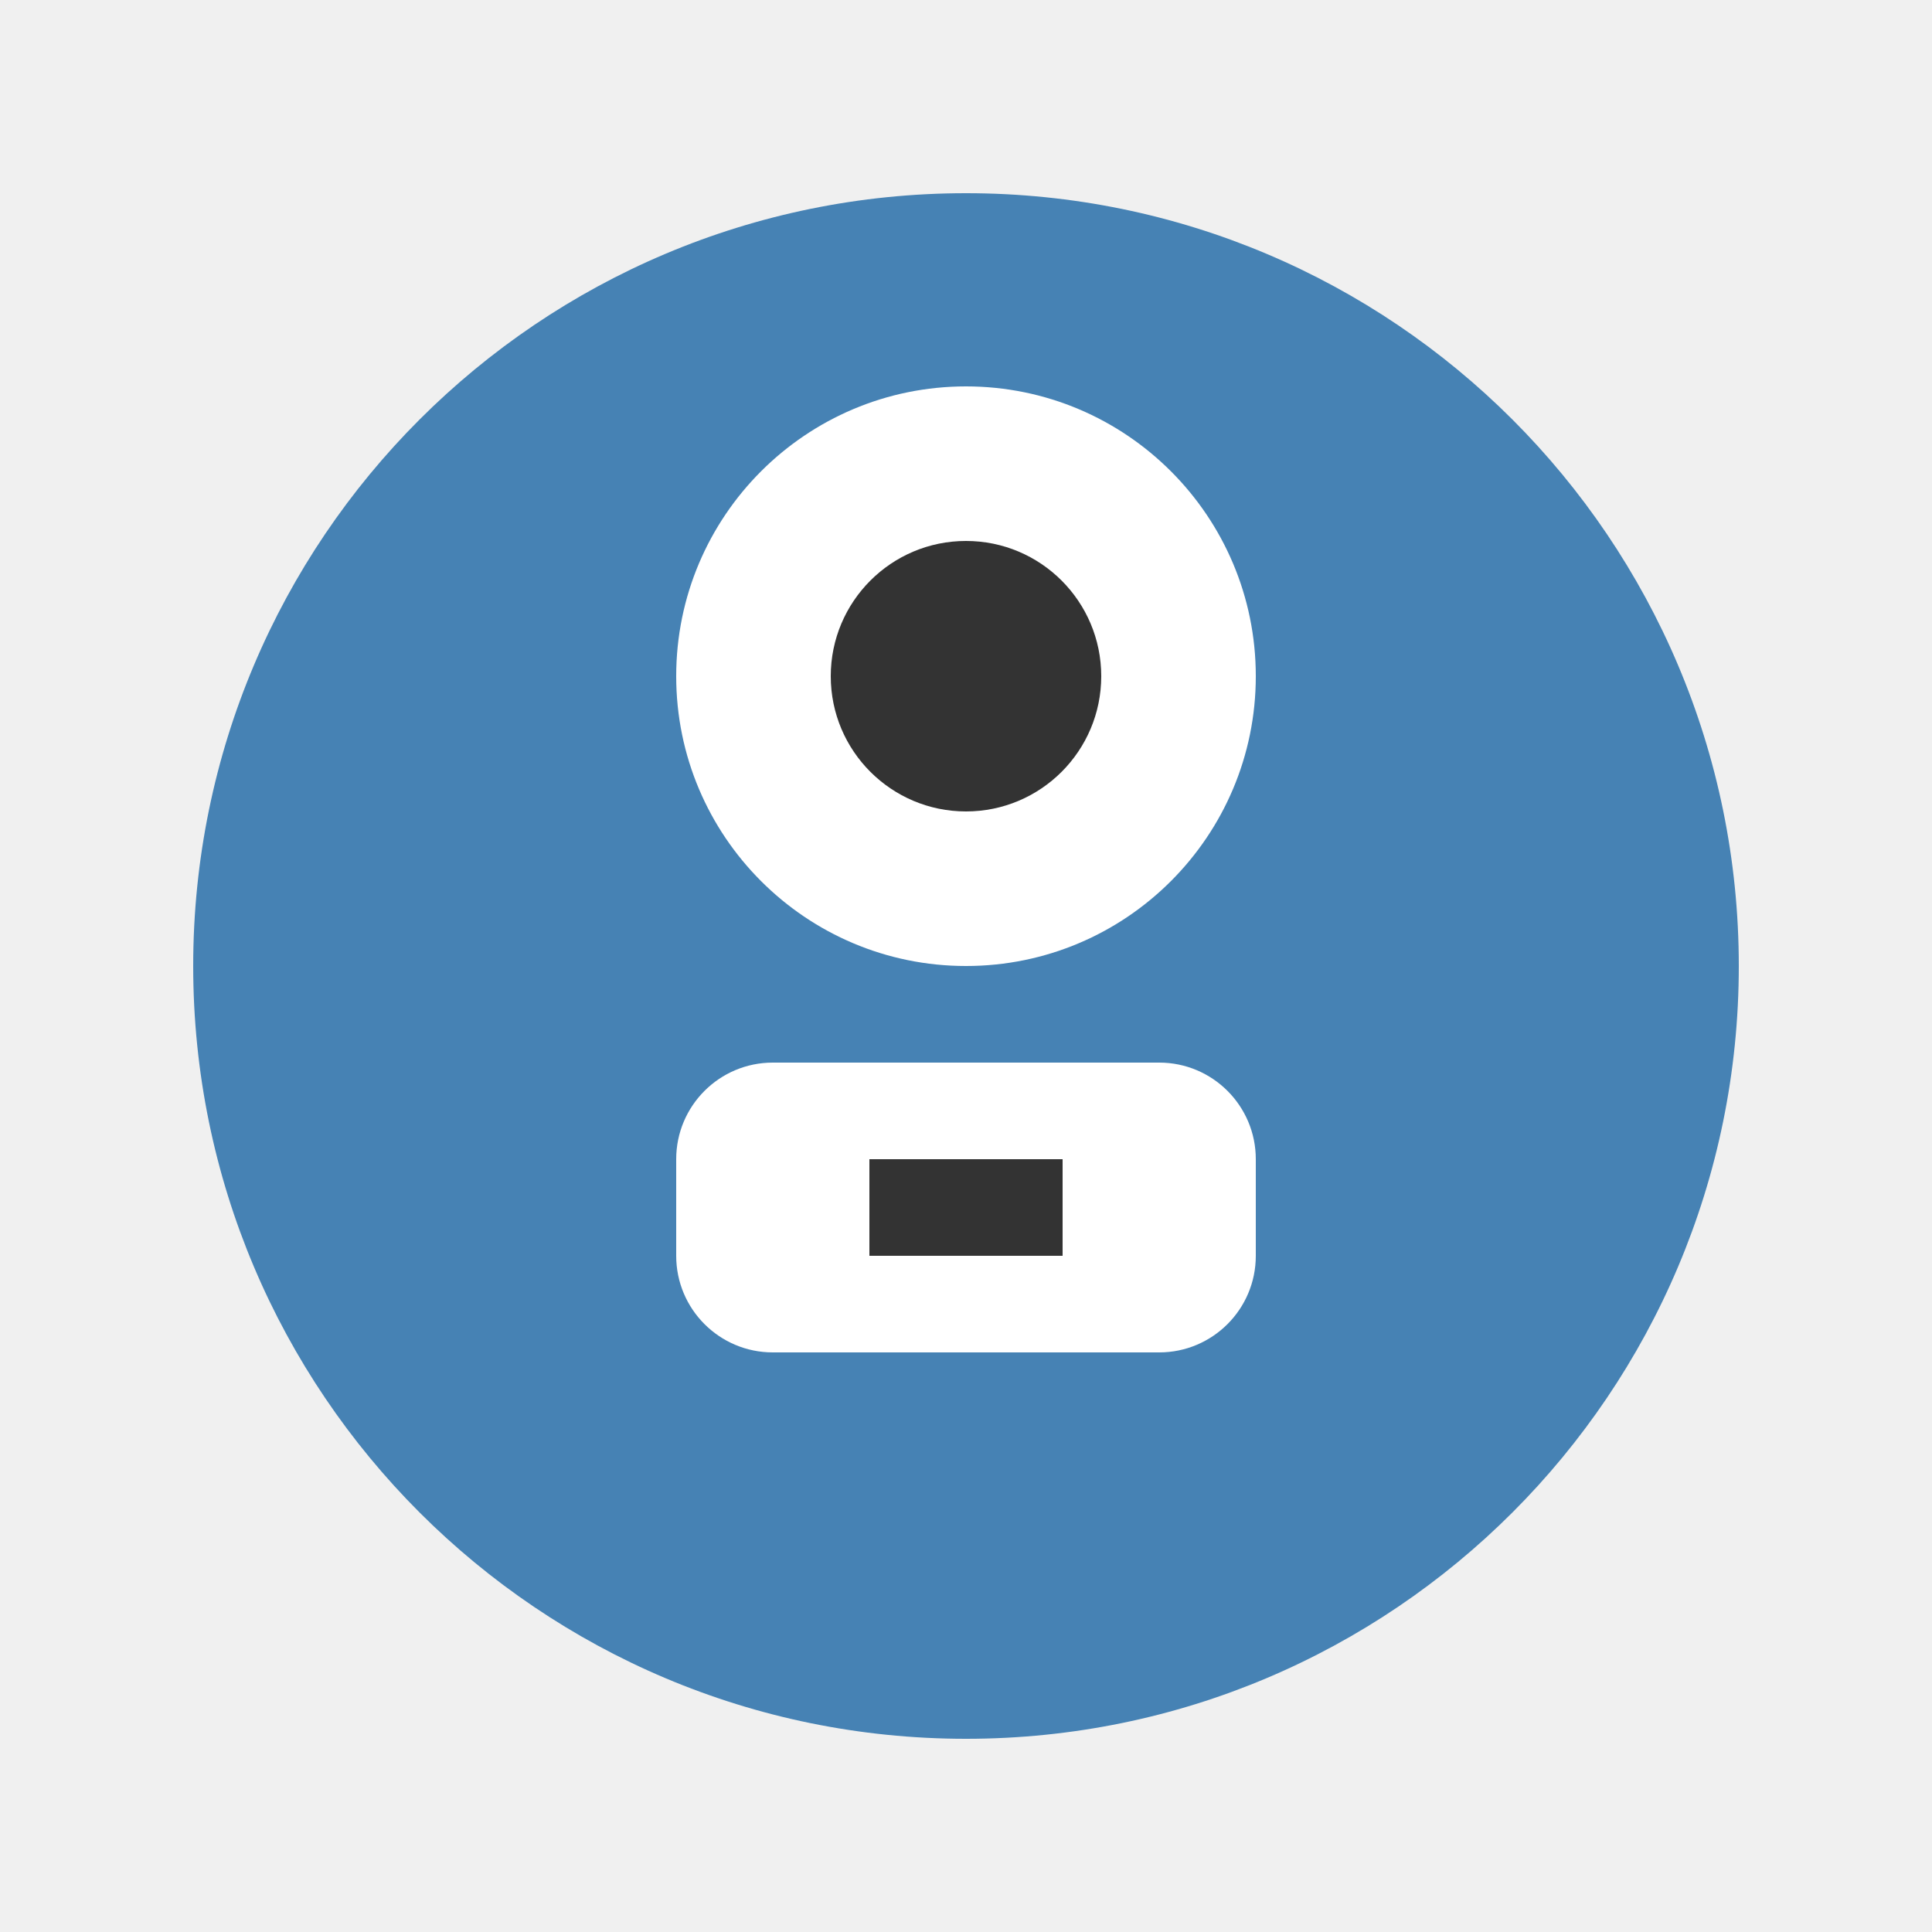
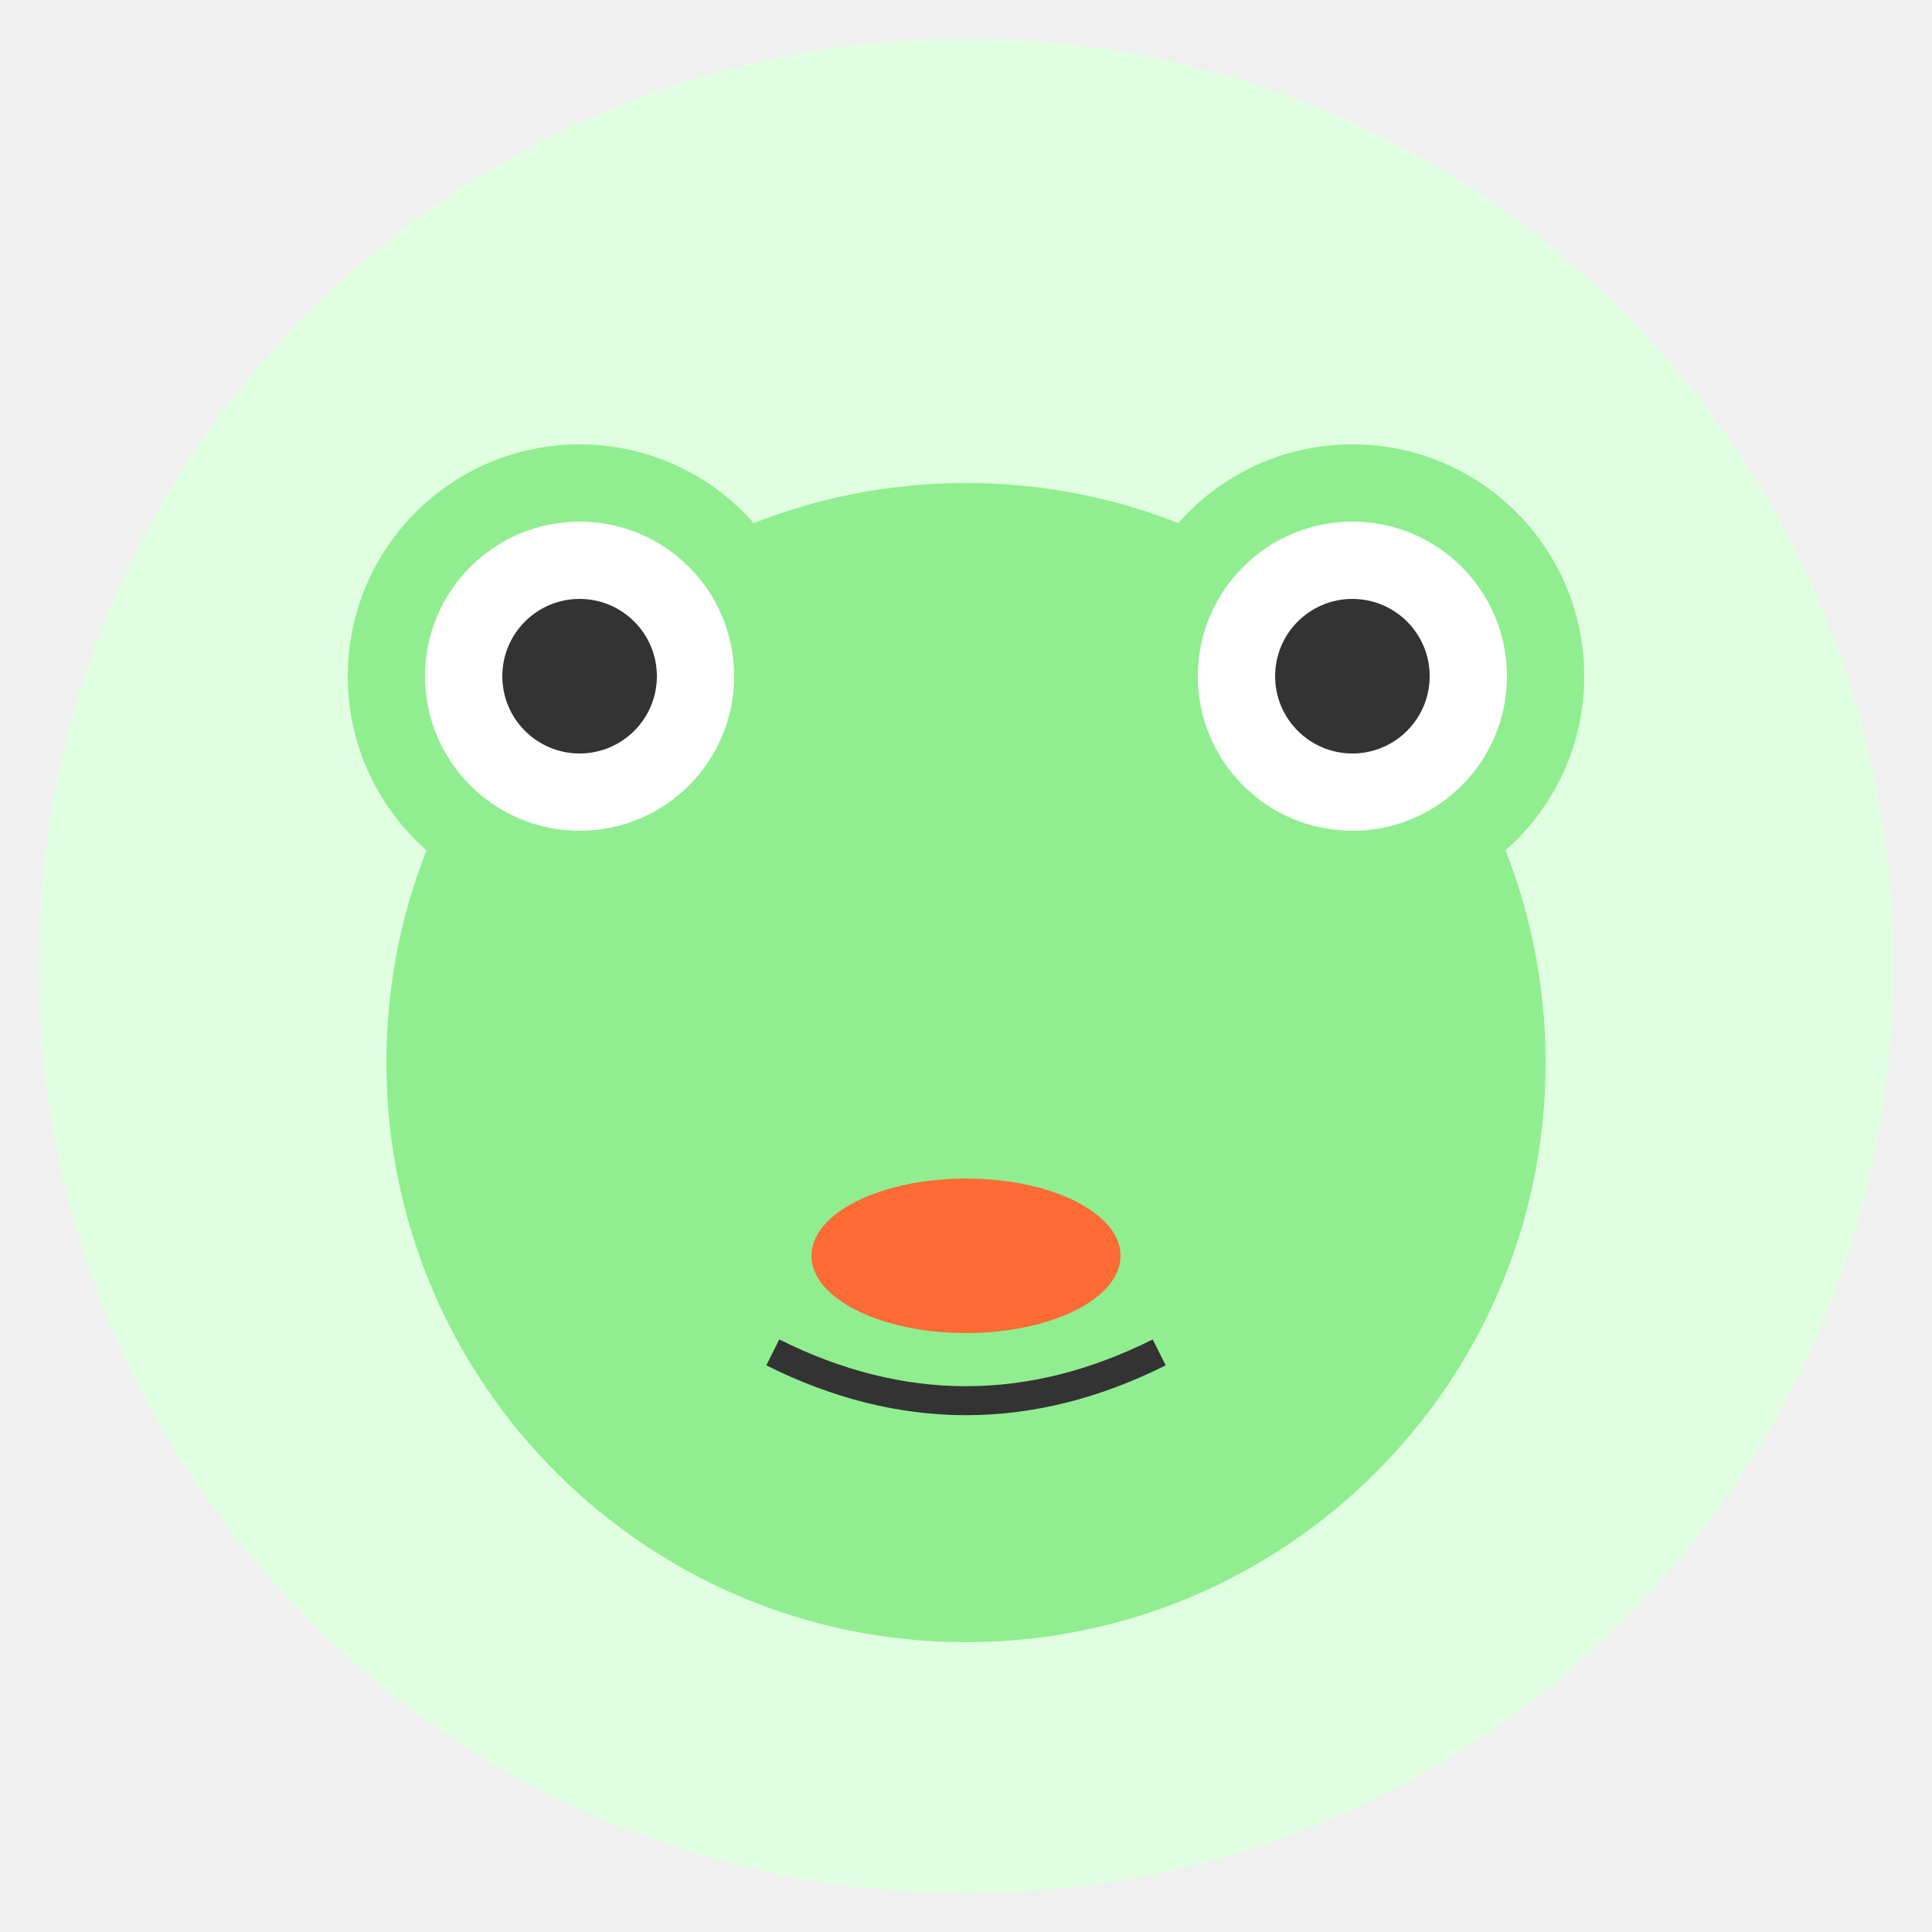
<svg xmlns="http://www.w3.org/2000/svg" width="100" height="100" viewBox="0 0 100 100">
-   <circle cx="50" cy="50" r="40" fill="#4682B4" />
-   <circle cx="50" cy="35" r="15" fill="#FFF" />
-   <circle cx="50" cy="35" r="7" fill="#333" />
-   <rect x="35" y="55" width="30" height="15" rx="5" fill="#FFF" />
-   <rect x="45" y="60" width="10" height="5" fill="#333" />
+   <circle cx="50" cy="50" r="48" fill="#E0FFE0" />
+   <circle cx="50" cy="55" r="30" fill="#90EE90" />
+   <circle cx="30" cy="35" r="12" fill="#90EE90" />
+   <circle cx="70" cy="35" r="12" fill="#90EE90" />
+   <circle cx="30" cy="35" r="8" fill="#FFF" />
+   <circle cx="70" cy="35" r="8" fill="#FFF" />
+   <circle cx="30" cy="35" r="4" fill="#333" />
+   <circle cx="70" cy="35" r="4" fill="#333" />
+   <ellipse cx="50" cy="65" rx="8" ry="4" fill="#FF6B35" />
+   <path d="M40 70 Q50 75 60 70" fill="none" stroke="#333" stroke-width="1.5" />
</svg>
